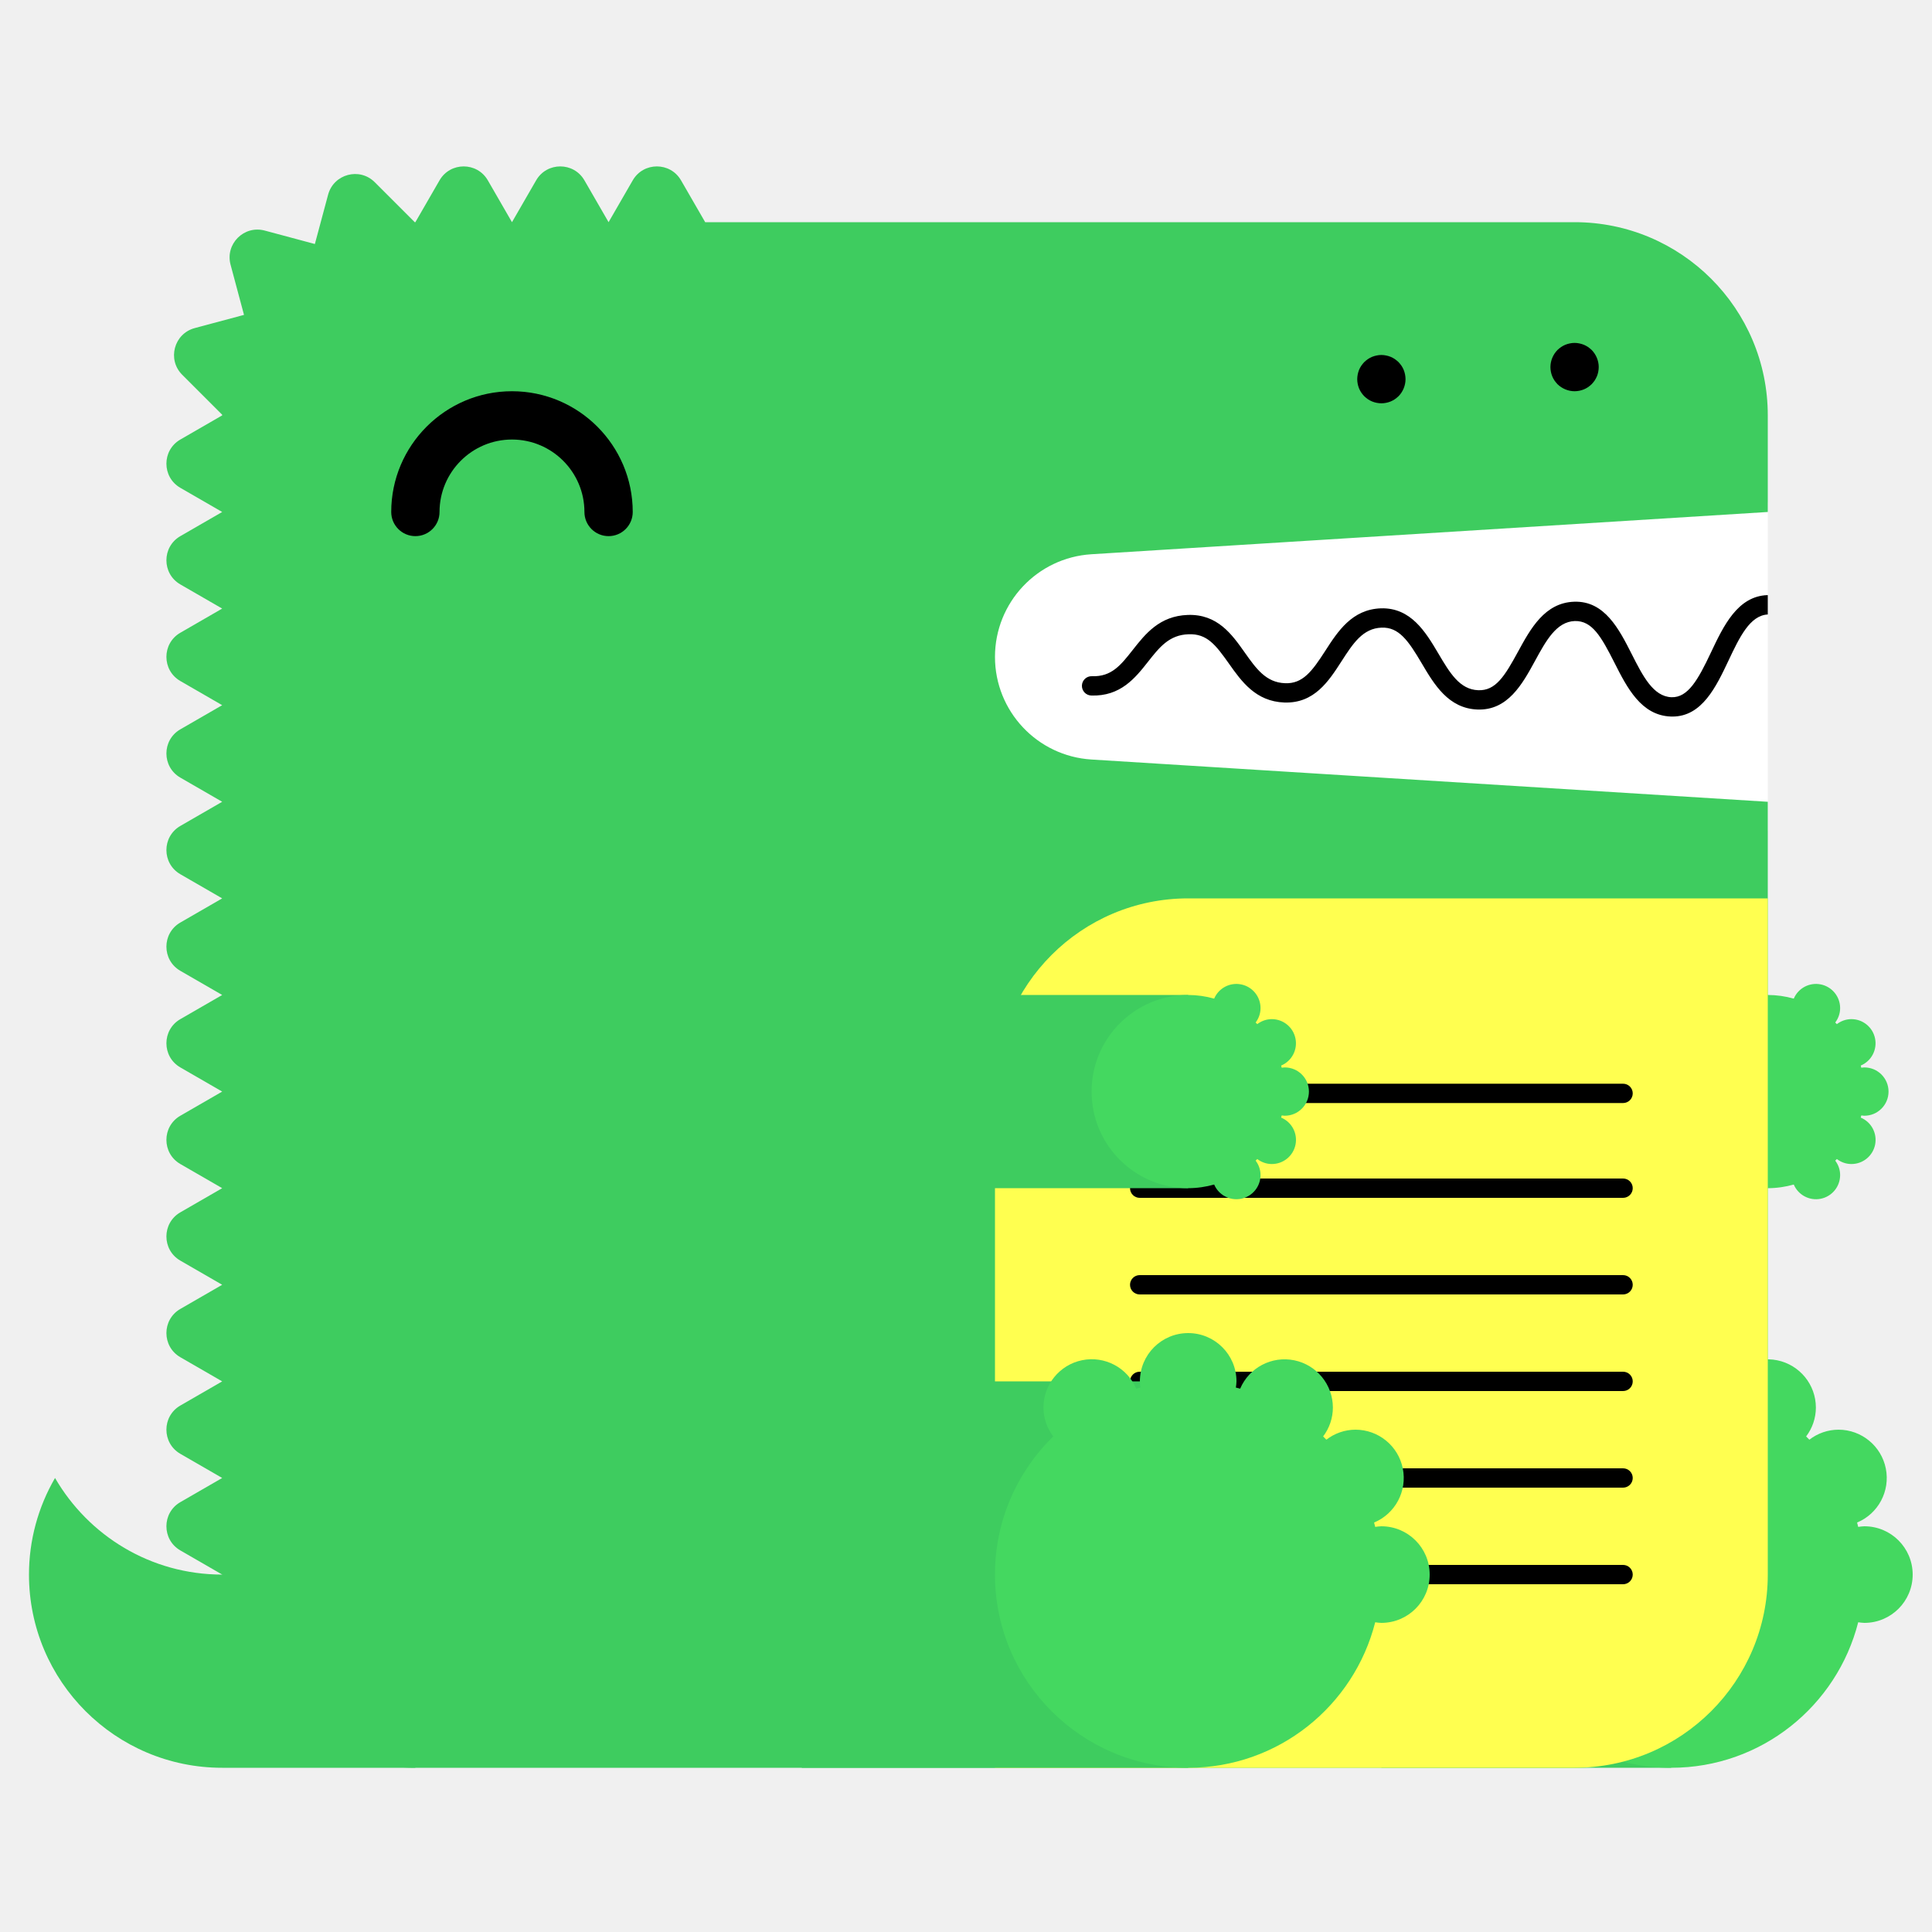
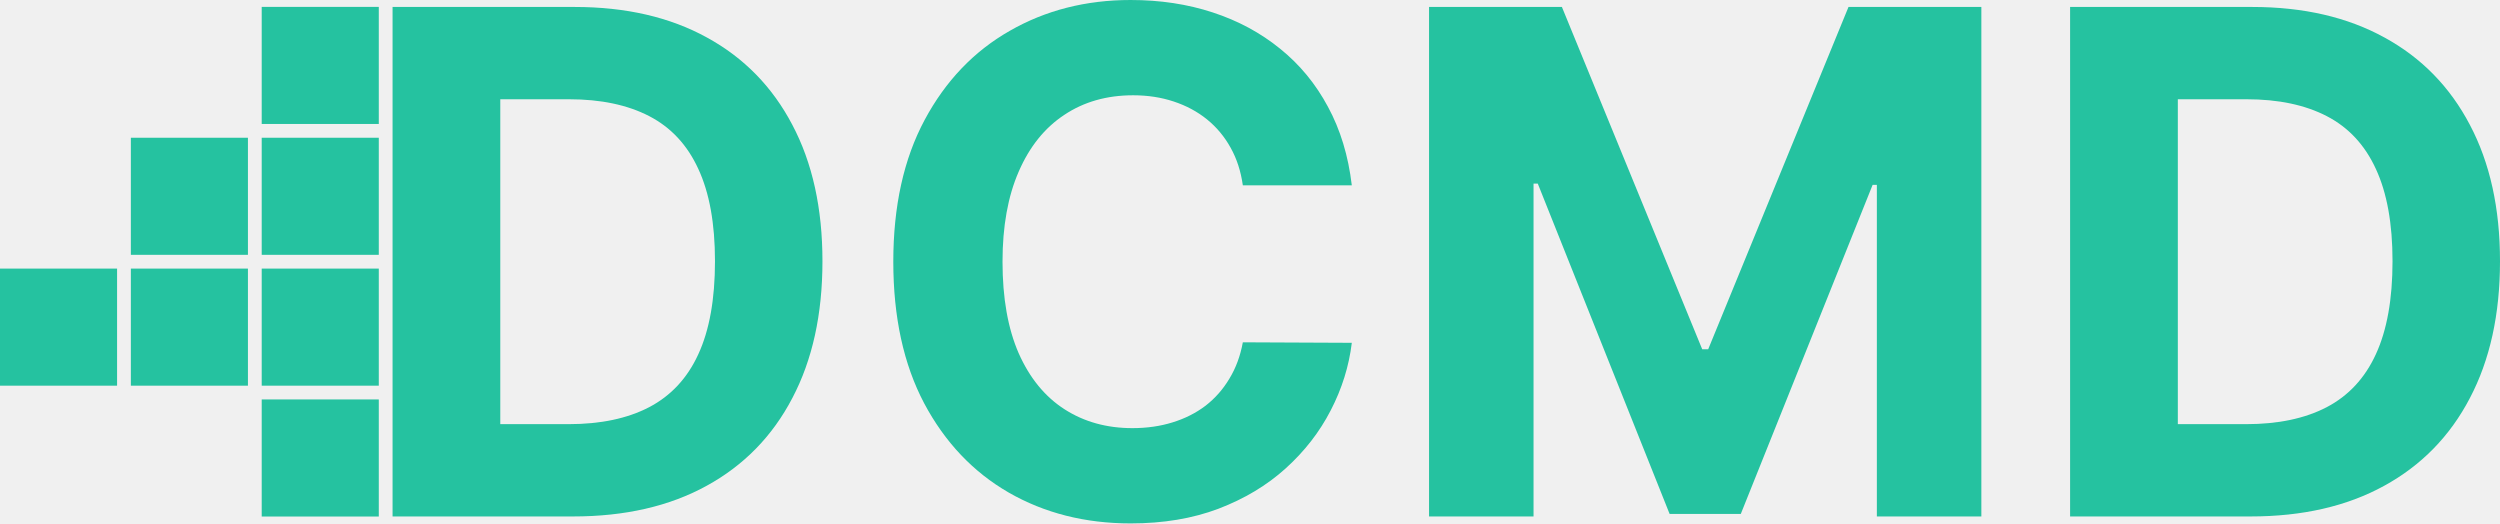
- <svg xmlns="http://www.w3.org/2000/svg" width="200" height="200" viewBox="0 0 200 200">
-   <g fill="none" fill-rule="evenodd">
-     <path fill="#FFF" d="M99 52h84v34H99z" />
-     <path d="M23 163c-7.398 0-13.843-4.027-17.303-10A19.886 19.886 0 0 0 3 163c0 11.046 8.954 20 20 20h20v-20H23z" fill="#3ECC5F" />
-     <path d="M112.98 57.376L183 53V43c0-11.046-8.954-20-20-20H73l-2.5-4.33c-1.112-1.925-3.889-1.925-5 0L63 23l-2.5-4.33c-1.111-1.925-3.889-1.925-5 0L53 23l-2.5-4.33c-1.111-1.925-3.889-1.925-5 0L43 23c-.022 0-.042.003-.065.003l-4.142-4.141c-1.57-1.571-4.252-.853-4.828 1.294l-1.369 5.104-5.192-1.392c-2.148-.575-4.111 1.389-3.535 3.536l1.39 5.193-5.102 1.367c-2.148.576-2.867 3.259-1.296 4.83l4.142 4.142c0 .021-.003.042-.003.064l-4.33 2.5c-1.925 1.111-1.925 3.889 0 5L23 53l-4.33 2.5c-1.925 1.111-1.925 3.889 0 5L23 63l-4.33 2.5c-1.925 1.111-1.925 3.889 0 5L23 73l-4.33 2.5c-1.925 1.111-1.925 3.889 0 5L23 83l-4.33 2.5c-1.925 1.111-1.925 3.889 0 5L23 93l-4.33 2.5c-1.925 1.111-1.925 3.889 0 5L23 103l-4.33 2.5c-1.925 1.111-1.925 3.889 0 5L23 113l-4.33 2.5c-1.925 1.111-1.925 3.889 0 5L23 123l-4.33 2.5c-1.925 1.111-1.925 3.889 0 5L23 133l-4.33 2.5c-1.925 1.111-1.925 3.889 0 5L23 143l-4.33 2.5c-1.925 1.111-1.925 3.889 0 5L23 153l-4.33 2.5c-1.925 1.111-1.925 3.889 0 5L23 163c0 11.046 8.954 20 20 20h120c11.046 0 20-8.954 20-20V83l-70.02-4.376A10.645 10.645 0 0 1 103 68c0-5.621 4.37-10.273 9.98-10.624" fill="#3ECC5F" />
-     <path fill="#3ECC5F" d="M143 183h30v-40h-30z" />
-     <path d="M193 158c-.219 0-.428.037-.639.064-.038-.15-.074-.301-.116-.451A5 5 0 0 0 190.32 148a4.96 4.96 0 0 0-3.016 1.036 26.531 26.531 0 0 0-.335-.336 4.955 4.955 0 0 0 1.011-2.987 5 5 0 0 0-9.599-1.959c-.148-.042-.297-.077-.445-.115.027-.211.064-.42.064-.639a5 5 0 0 0-5-5 5 5 0 0 0-5 5c0 .219.037.428.064.639-.148.038-.297.073-.445.115a4.998 4.998 0 0 0-9.599 1.959c0 1.125.384 2.151 1.011 2.987-3.717 3.632-6.031 8.693-6.031 14.3 0 11.046 8.954 20 20 20 9.339 0 17.16-6.41 19.361-15.064.211.027.42.064.639.064a5 5 0 0 0 5-5 5 5 0 0 0-5-5" fill="#44D860" />
-     <path fill="#3ECC5F" d="M153 123h30v-20h-30z" />
-     <path d="M193 115.5a2.5 2.5 0 1 0 0-5c-.109 0-.214.019-.319.032-.02-.075-.037-.15-.058-.225a2.501 2.501 0 0 0-.963-4.807c-.569 0-1.088.197-1.508.518a6.653 6.653 0 0 0-.168-.168c.314-.417.506-.931.506-1.494a2.5 2.5 0 0 0-4.8-.979A9.987 9.987 0 0 0 183 103c-5.522 0-10 4.478-10 10s4.478 10 10 10c.934 0 1.833-.138 2.69-.377a2.5 2.5 0 0 0 4.8-.979c0-.563-.192-1.077-.506-1.494.057-.055.113-.111.168-.168.42.321.939.518 1.508.518a2.5 2.5 0 0 0 .963-4.807c.021-.074.038-.15.058-.225.105.013.21.032.319.032" fill="#44D860" />
-     <path d="M63 55.5a2.5 2.5 0 0 1-2.5-2.5c0-4.136-3.364-7.5-7.5-7.5s-7.5 3.364-7.5 7.5a2.5 2.5 0 1 1-5 0c0-6.893 5.607-12.5 12.5-12.5S65.5 46.107 65.5 53a2.5 2.5 0 0 1-2.5 2.5" fill="#000" />
-     <path d="M103 183h60c11.046 0 20-8.954 20-20V93h-60c-11.046 0-20 8.954-20 20v70z" fill="#FFFF50" />
-     <path d="M168.02 124h-50.04a1 1 0 1 1 0-2h50.04a1 1 0 1 1 0 2m0 20h-50.04a1 1 0 1 1 0-2h50.04a1 1 0 1 1 0 2m0 20h-50.04a1 1 0 1 1 0-2h50.04a1 1 0 1 1 0 2m0-49.814h-50.04a1 1 0 1 1 0-2h50.04a1 1 0 1 1 0 2m0 19.814h-50.04a1 1 0 1 1 0-2h50.04a1 1 0 1 1 0 2m0 20h-50.04a1 1 0 1 1 0-2h50.04a1 1 0 1 1 0 2M183 61.611c-.012 0-.022-.006-.034-.005-3.09.105-4.552 3.196-5.842 5.923-1.346 2.85-2.387 4.703-4.093 4.647-1.889-.068-2.969-2.202-4.113-4.46-1.314-2.594-2.814-5.536-5.963-5.426-3.046.104-4.513 2.794-5.807 5.167-1.377 2.528-2.314 4.065-4.121 3.994-1.927-.07-2.951-1.805-4.136-3.813-1.321-2.236-2.848-4.75-5.936-4.664-2.994.103-4.465 2.385-5.763 4.4-1.373 2.13-2.335 3.428-4.165 3.351-1.973-.07-2.992-1.51-4.171-3.177-1.324-1.873-2.816-3.993-5.895-3.89-2.928.1-4.399 1.97-5.696 3.618-1.232 1.564-2.194 2.802-4.229 2.724a1 1 0 0 0-.072 2c3.017.101 4.545-1.8 5.872-3.487 1.177-1.496 2.193-2.787 4.193-2.855 1.926-.082 2.829 1.115 4.195 3.045 1.297 1.834 2.769 3.914 5.731 4.021 3.103.104 4.596-2.215 5.918-4.267 1.182-1.834 2.202-3.417 4.15-3.484 1.793-.067 2.769 1.35 4.145 3.681 1.297 2.197 2.766 4.686 5.787 4.796 3.125.108 4.634-2.62 5.949-5.035 1.139-2.088 2.214-4.06 4.119-4.126 1.793-.042 2.728 1.595 4.111 4.33 1.292 2.553 2.757 5.445 5.825 5.556l.169.003c3.064 0 4.518-3.075 5.805-5.794 1.139-2.41 2.217-4.68 4.067-4.773v-2z" fill="#000" />
-     <path fill="#3ECC5F" d="M83 183h40v-40H83z" />
-     <path d="M143 158c-.219 0-.428.037-.639.064-.038-.15-.074-.301-.116-.451A5 5 0 0 0 140.32 148a4.96 4.96 0 0 0-3.016 1.036 26.531 26.531 0 0 0-.335-.336 4.955 4.955 0 0 0 1.011-2.987 5 5 0 0 0-9.599-1.959c-.148-.042-.297-.077-.445-.115.027-.211.064-.42.064-.639a5 5 0 0 0-5-5 5 5 0 0 0-5 5c0 .219.037.428.064.639-.148.038-.297.073-.445.115a4.998 4.998 0 0 0-9.599 1.959c0 1.125.384 2.151 1.011 2.987-3.717 3.632-6.031 8.693-6.031 14.3 0 11.046 8.954 20 20 20 9.339 0 17.16-6.41 19.361-15.064.211.027.42.064.639.064a5 5 0 0 0 5-5 5 5 0 0 0-5-5" fill="#44D860" />
-     <path fill="#3ECC5F" d="M83 123h40v-20H83z" />
-     <path d="M133 115.5a2.5 2.5 0 1 0 0-5c-.109 0-.214.019-.319.032-.02-.075-.037-.15-.058-.225a2.501 2.501 0 0 0-.963-4.807c-.569 0-1.088.197-1.508.518a6.653 6.653 0 0 0-.168-.168c.314-.417.506-.931.506-1.494a2.5 2.5 0 0 0-4.8-.979A9.987 9.987 0 0 0 123 103c-5.522 0-10 4.478-10 10s4.478 10 10 10c.934 0 1.833-.138 2.69-.377a2.5 2.5 0 0 0 4.8-.979c0-.563-.192-1.077-.506-1.494.057-.055.113-.111.168-.168.42.321.939.518 1.508.518a2.5 2.5 0 0 0 .963-4.807c.021-.074.038-.15.058-.225.105.013.21.032.319.032" fill="#44D860" />
-     <path d="M143 41.75c-.16 0-.33-.02-.49-.05a2.52 2.52 0 0 1-.47-.14c-.15-.06-.29-.14-.431-.23-.13-.09-.259-.2-.38-.31-.109-.12-.219-.24-.309-.38s-.17-.28-.231-.43a2.619 2.619 0 0 1-.189-.96c0-.16.02-.33.05-.49.03-.16.08-.31.139-.47.061-.15.141-.29.231-.43.09-.13.2-.26.309-.38.121-.11.25-.22.38-.31.141-.09.281-.17.431-.23.149-.06.31-.11.47-.14.32-.07.65-.07.98 0 .159.03.32.08.47.14.149.06.29.14.43.23.13.09.259.2.38.31.11.12.22.25.31.38.09.14.17.28.23.43.06.16.11.31.14.47.029.16.05.33.05.49 0 .66-.271 1.31-.73 1.77-.121.11-.25.22-.38.31-.14.09-.281.17-.43.23a2.565 2.565 0 0 1-.96.19m20-1.25c-.66 0-1.3-.27-1.771-.73a3.802 3.802 0 0 1-.309-.38c-.09-.14-.17-.28-.231-.43a2.619 2.619 0 0 1-.189-.96c0-.66.27-1.3.729-1.77.121-.11.25-.22.38-.31.141-.09.281-.17.431-.23.149-.06.31-.11.47-.14.32-.07.66-.07.98 0 .159.03.32.08.47.14.149.06.29.14.43.23.13.09.259.2.38.31.459.47.73 1.11.73 1.77 0 .16-.021.33-.05.49-.03.16-.08.32-.14.47-.07.15-.14.29-.23.43-.09.13-.2.26-.31.38-.121.11-.25.22-.38.31-.14.09-.281.17-.43.23a2.565 2.565 0 0 1-.96.19" fill="#000" />
-   </g>
+ <svg xmlns="http://www.w3.org/2000/svg" width="363" height="76" viewBox="0 0 363 76" fill="none">
+   <path d="M83.225 74.989H57V1.011H83.442C90.884 1.011 97.29 2.492 102.66 5.454C108.03 8.392 112.16 12.618 115.05 18.133C117.964 23.648 119.421 30.246 119.421 37.928C119.421 45.634 117.964 52.256 115.05 57.795C112.16 63.333 108.006 67.584 102.588 70.546C97.193 73.508 90.739 74.989 83.225 74.989ZM72.641 61.587H82.575C87.199 61.587 91.088 60.769 94.243 59.131C97.422 57.47 99.806 54.905 101.395 51.437C103.009 47.946 103.816 43.442 103.816 37.928C103.816 32.461 103.009 27.994 101.395 24.527C99.806 21.059 97.434 18.506 94.279 16.869C91.124 15.231 87.235 14.412 82.611 14.412H72.641V61.587Z" fill="#25C2A0" />
+   <path d="M196.282 26.911H180.46C180.171 24.864 179.581 23.046 178.69 21.456C177.799 19.843 176.655 18.47 175.258 17.338C173.862 16.207 172.248 15.34 170.418 14.738C168.612 14.136 166.649 13.835 164.53 13.835C160.701 13.835 157.365 14.786 154.524 16.688C151.682 18.567 149.479 21.312 147.913 24.924C146.348 28.512 145.565 32.871 145.565 38C145.565 43.274 146.348 47.705 147.913 51.293C149.503 54.881 151.718 57.59 154.56 59.42C157.402 61.25 160.689 62.165 164.421 62.165C166.517 62.165 168.455 61.889 170.237 61.335C172.043 60.781 173.645 59.974 175.042 58.914C176.439 57.831 177.594 56.518 178.51 54.977C179.449 53.436 180.099 51.678 180.46 49.703L196.282 49.776C195.873 53.171 194.849 56.446 193.212 59.601C191.598 62.731 189.419 65.537 186.673 68.017C183.952 70.473 180.701 72.424 176.92 73.869C173.163 75.29 168.913 76 164.169 76C157.57 76 151.67 74.507 146.468 71.521C141.291 68.535 137.197 64.212 134.186 58.553C131.2 52.894 129.707 46.043 129.707 38C129.707 29.933 131.224 23.07 134.259 17.411C137.293 11.752 141.411 7.441 146.613 4.479C151.814 1.493 157.666 0 164.169 0C168.455 0 172.429 0.602 176.089 1.806C179.774 3.01 183.037 4.768 185.879 7.08C188.72 9.368 191.032 12.173 192.814 15.496C194.621 18.819 195.776 22.624 196.282 26.911Z" fill="#25C2A0" />
+   <path d="M207.498 1.011H226.788L247.162 50.715H248.029L268.402 1.011H287.692V74.989H272.52V26.838H271.906L252.761 74.627H242.43L223.284 26.658H222.67V74.989H207.498V1.011Z" fill="#25C2A0" />
+   <path d="M326.805 74.989H300.579V1.011H327.021C334.463 1.011 340.868 2.492 346.239 5.454C351.609 8.392 355.739 12.618 358.629 18.133C361.543 23.648 363 30.246 363 37.928C363 45.634 361.543 52.256 358.629 57.795C355.739 63.333 351.585 67.584 346.167 70.546C340.772 73.508 334.318 74.989 326.805 74.989ZM316.22 61.587H326.154C330.778 61.587 334.667 60.769 337.822 59.131C341.001 57.47 343.385 54.905 344.974 51.437C346.588 47.946 347.395 43.442 347.395 37.928C347.395 32.461 346.588 27.994 344.974 24.527C343.385 21.059 341.013 18.506 337.858 16.869C334.703 15.231 330.814 14.412 326.19 14.412H316.22V61.587Z" fill="#25C2A0" />
+   <path d="M38 1H55V18H38V1Z" fill="#25C2A0" />
+   <path d="M38 20H55V37H38V20Z" fill="#25C2A0" />
+   <path d="M38 58H55V75H38V58Z" fill="#25C2A0" />
+   <path d="M38 39H55V56H38V39Z" fill="#25C2A0" />
+   <path d="M19 20H36V37H19V20Z" fill="#25C2A0" />
+   <path d="M0 39H17V56H0V39Z" fill="#25C2A0" />
+   <path d="M19 39H36V56H19V39Z" fill="#25C2A0" />
</svg>
